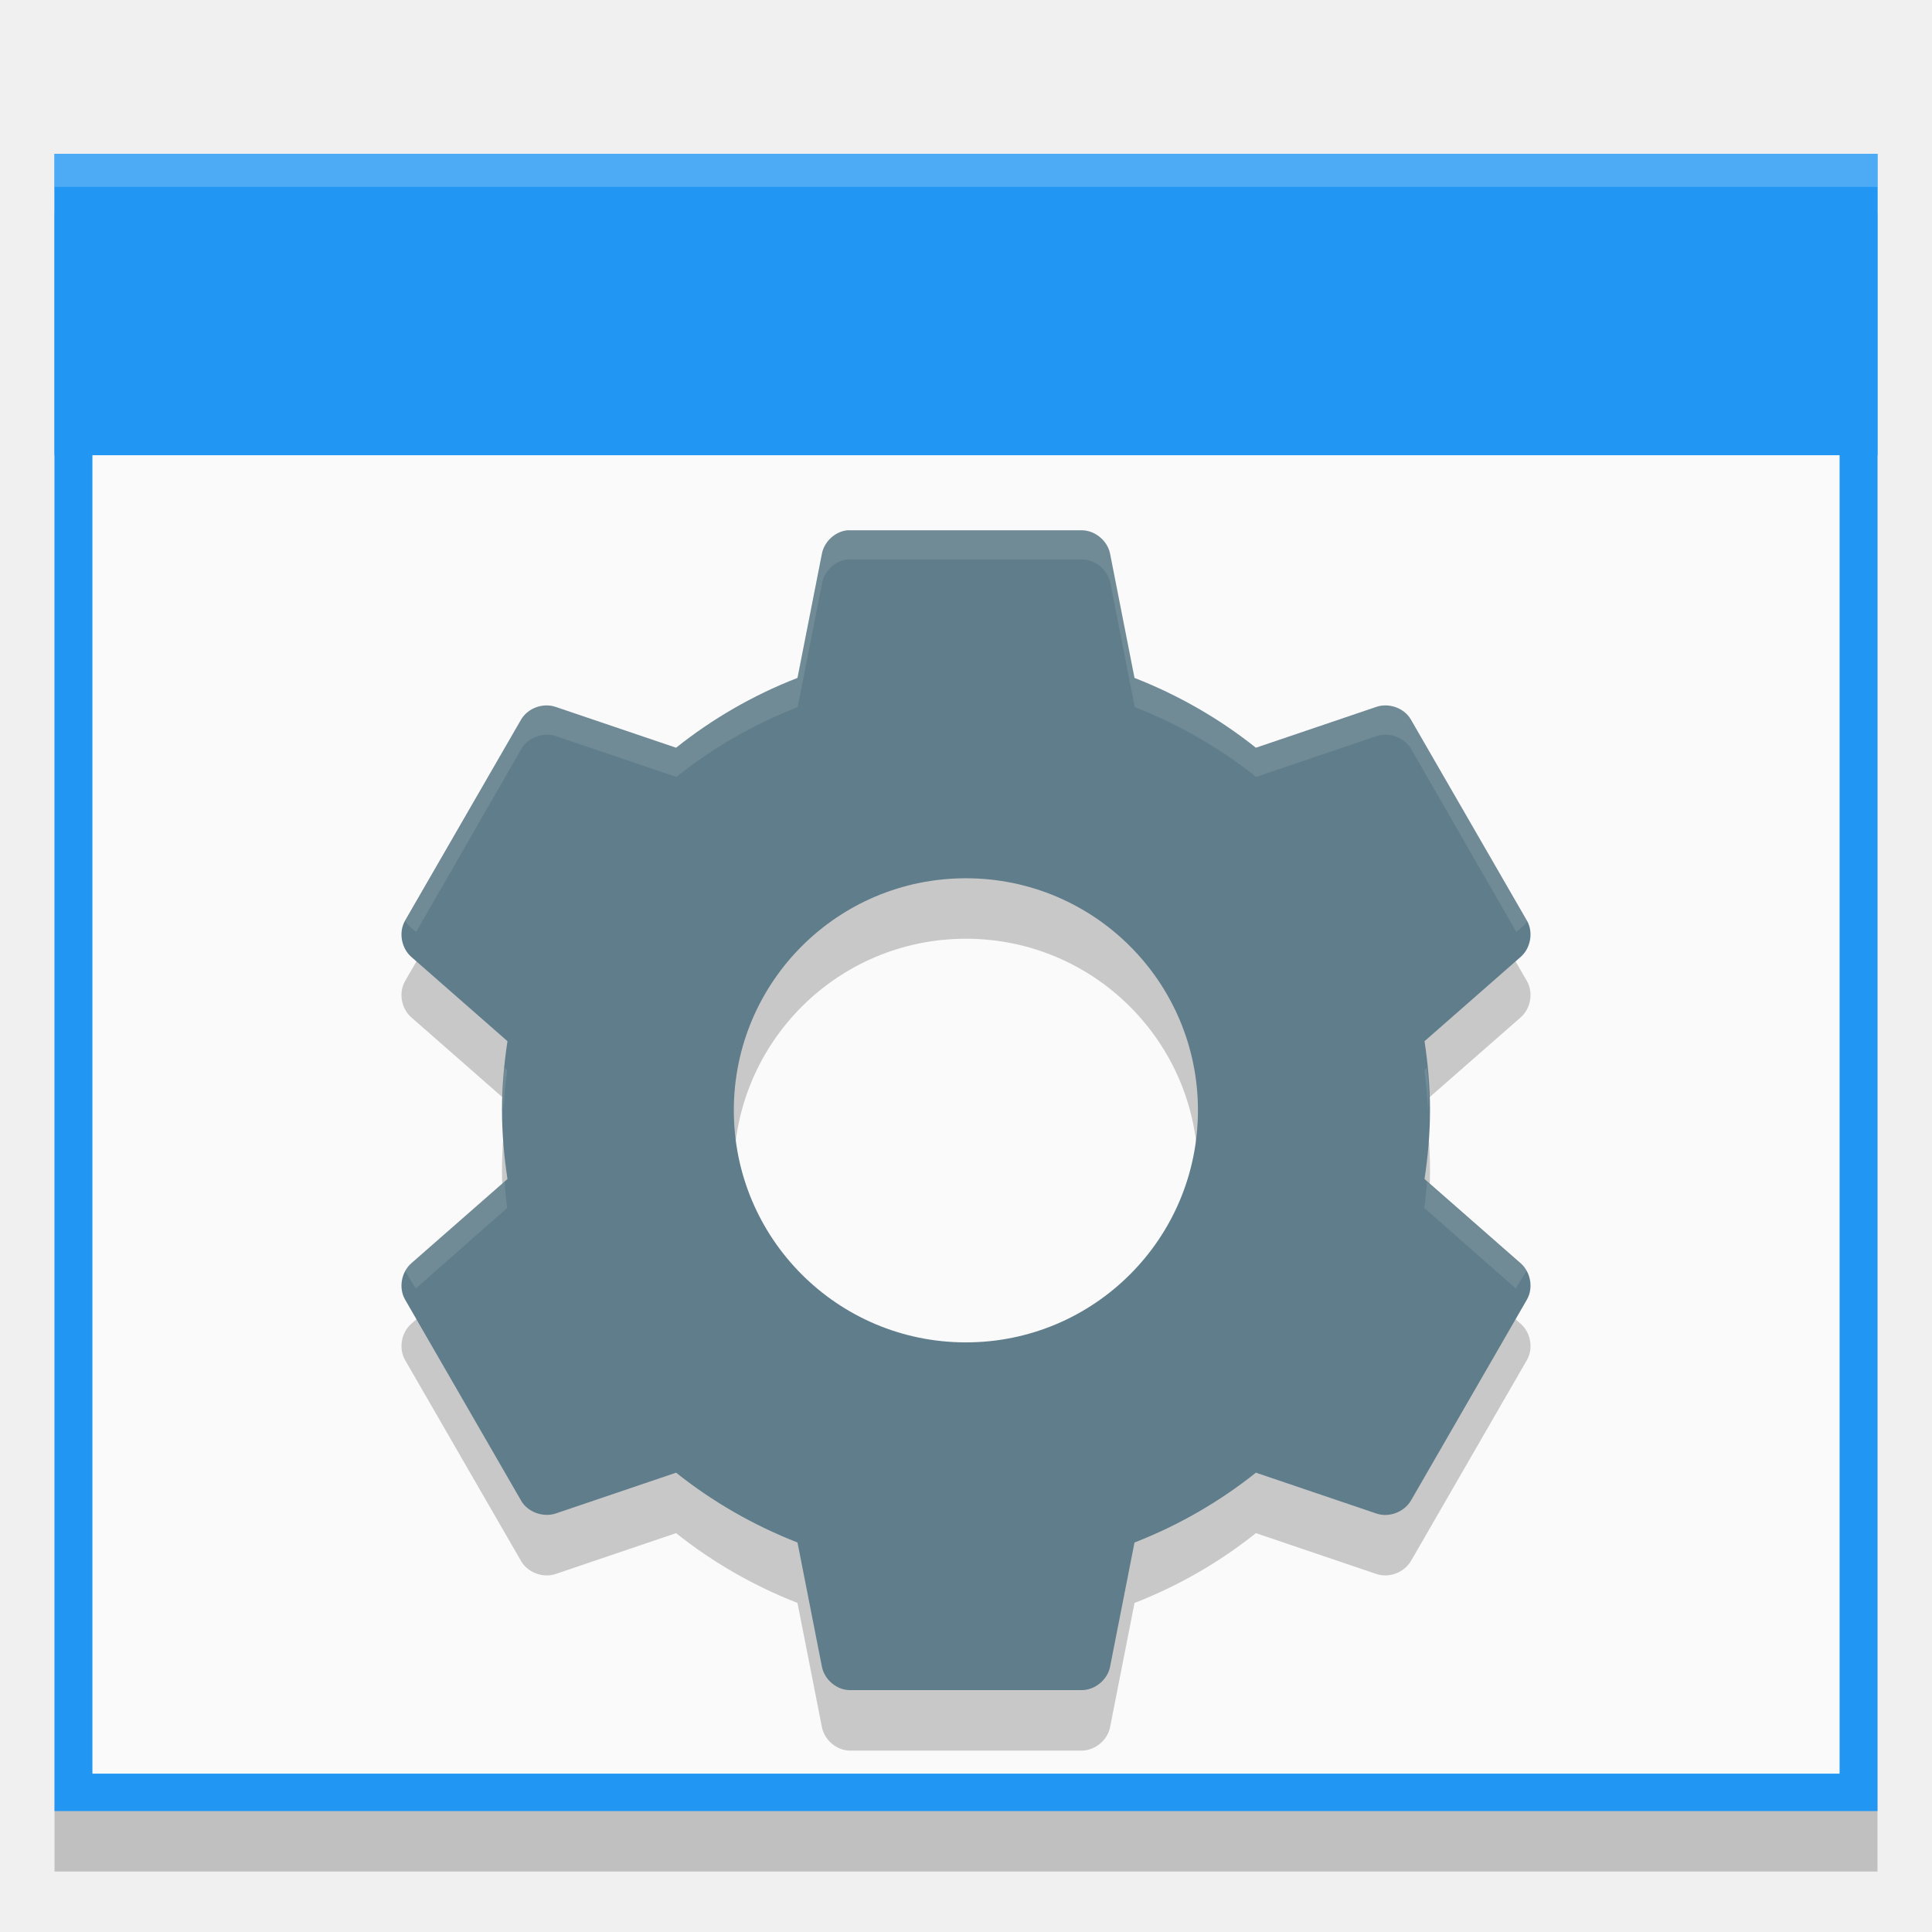
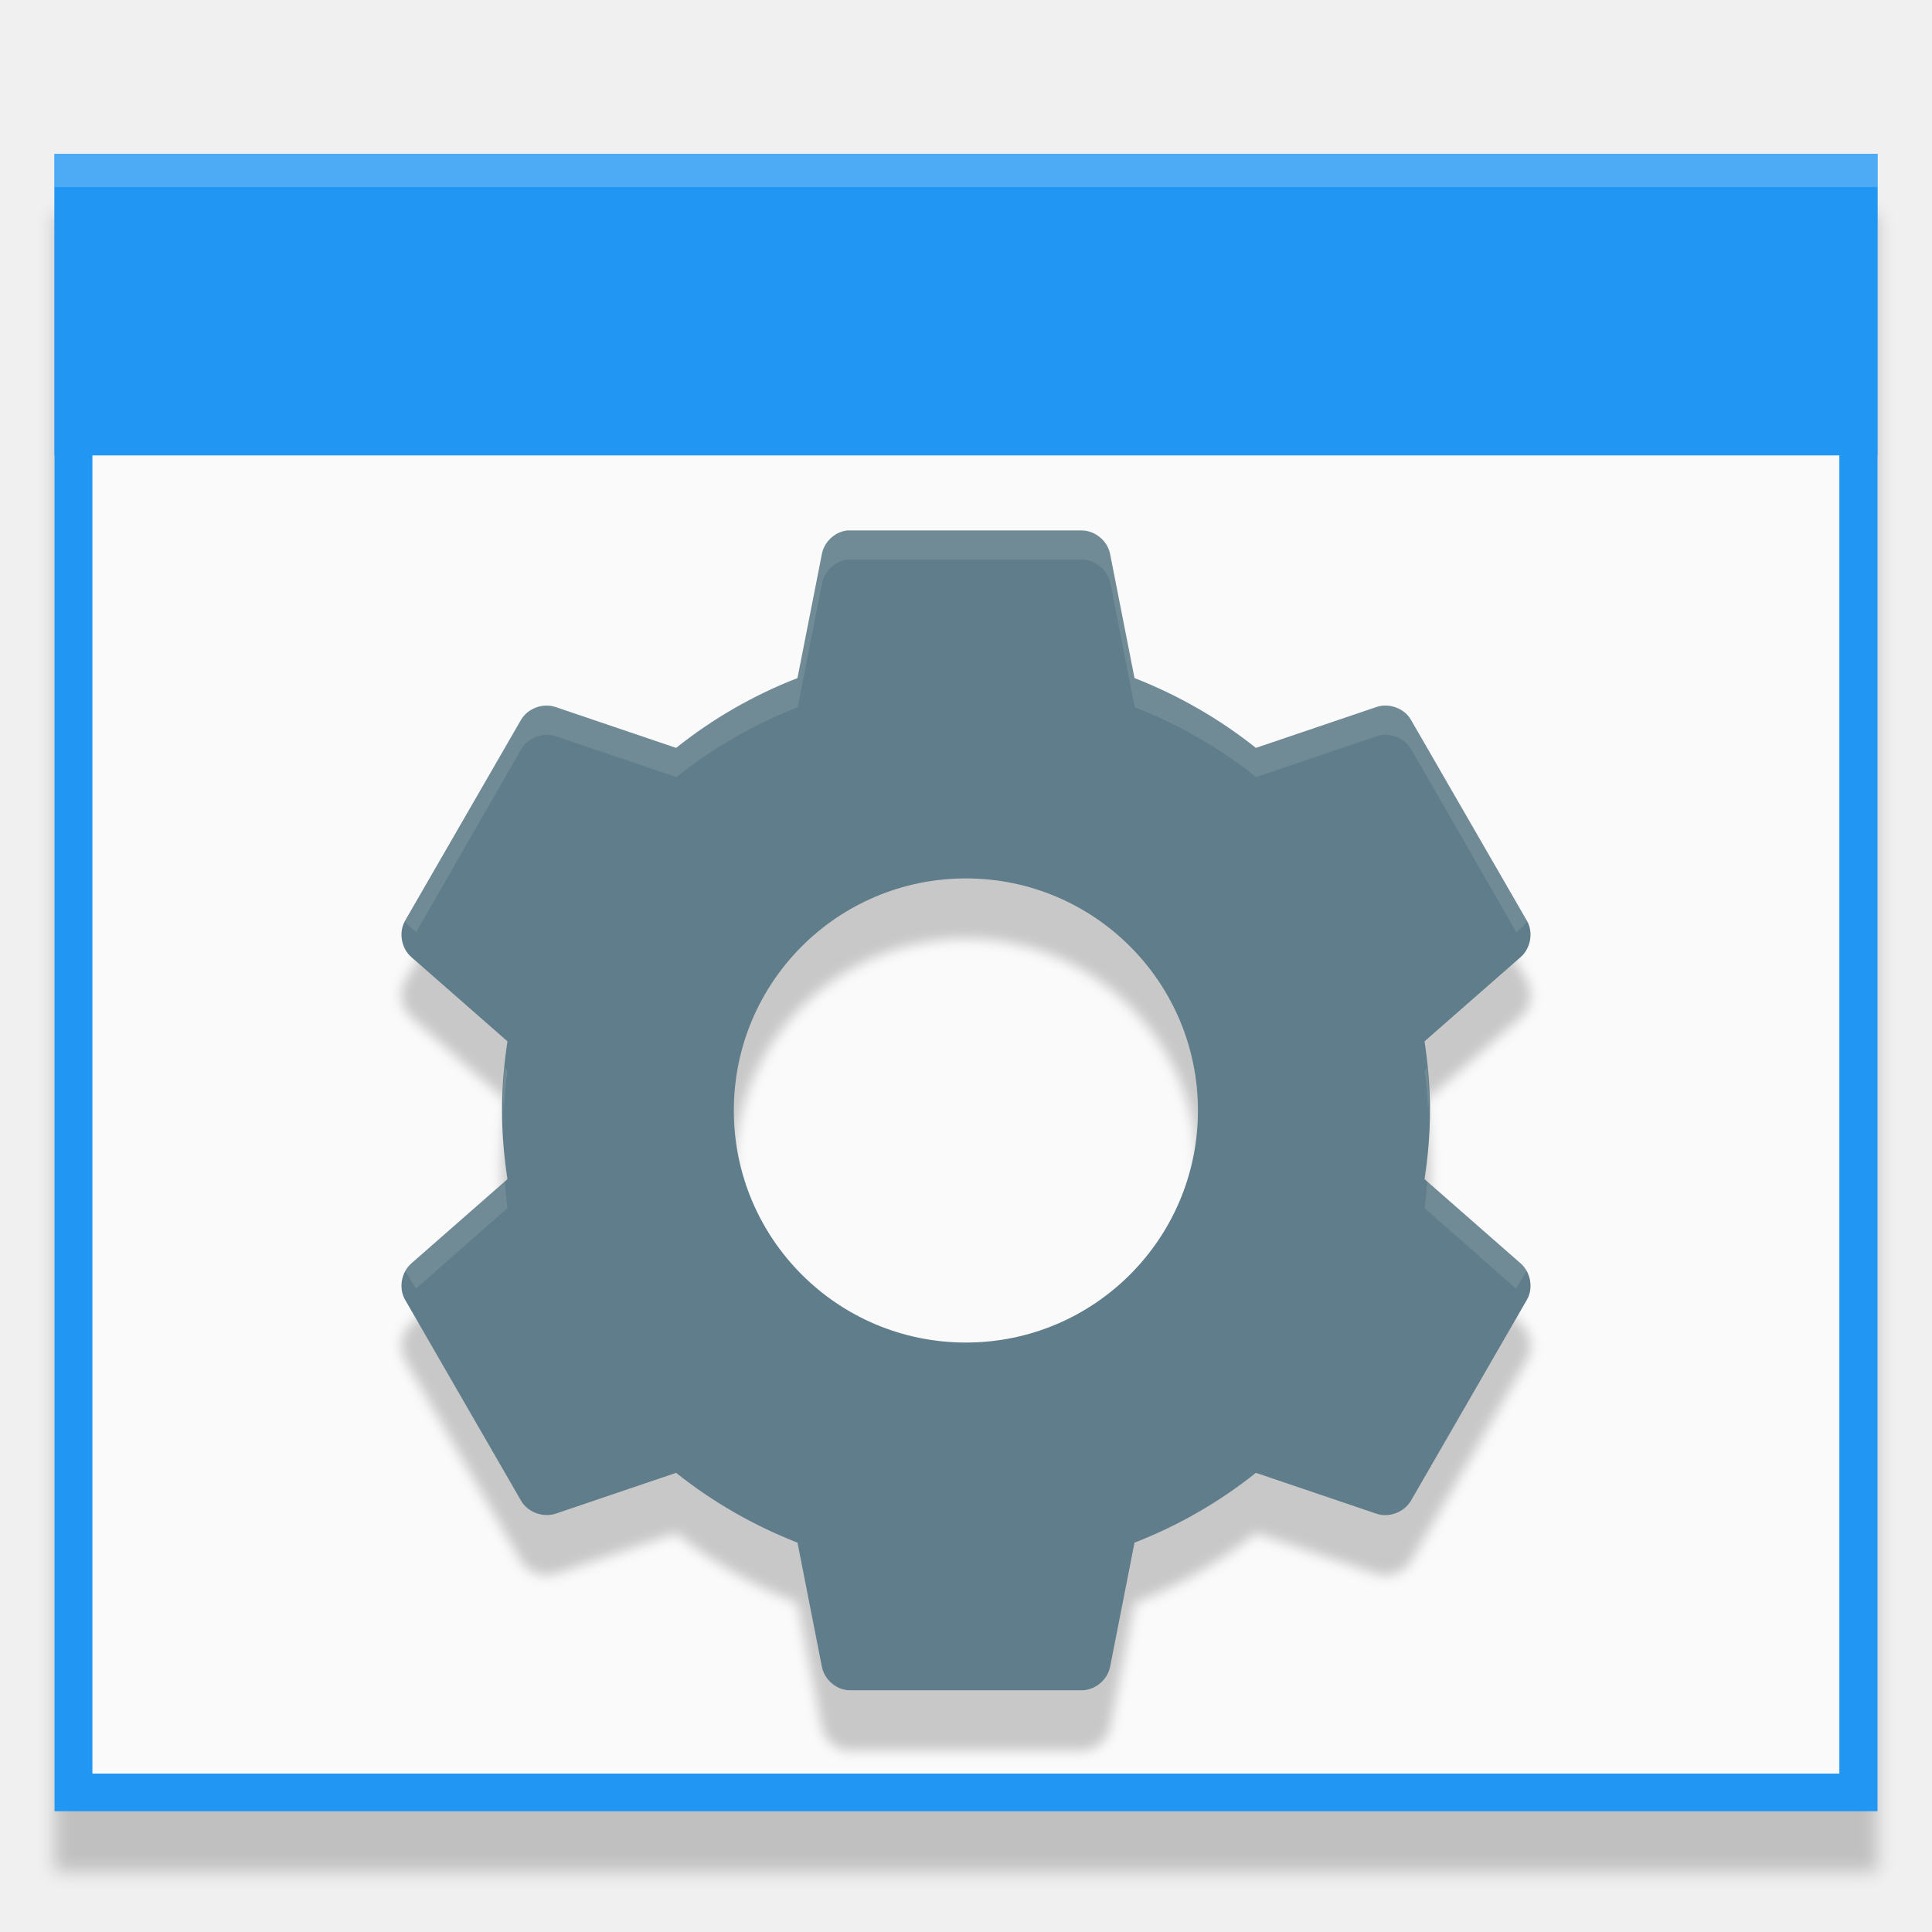
<svg xmlns="http://www.w3.org/2000/svg" width="32" height="32" version="1.1" viewBox="0 0 8.467 8.467">
  <defs>
    <style id="current-color-scheme" type="text/css">.ColorScheme-Text { color:#5c616c; } .ColorScheme-Highlight { color:#5294e2; } .ColorScheme-ButtonBackground { color:#d3dae3; }</style>
+     <filter id="filter906" x="-.011" y="-.013" width="1.023" height="1.025" color-interpolation-filters="sRGB">
+       <feGaussianBlur stdDeviation="0.038" />
+     </filter>
+     <filter id="filter932" x="-.012" y="-.012" width="1.024" height="1.024" color-interpolation-filters="sRGB">
+       <feGaussianBlur stdDeviation="0.025" />
+     </filter>
  </defs>
-   <rect x=".239" y=".939" width="7.989" height="7.263" opacity=".2" />
-   <rect x=".239" y=".674" width="7.989" height="7.263" fill="#2196f3" />
-   <rect x=".405" y=".84" width="7.657" height="6.933" fill="#fafafa" />
-   <rect x=".239" y=".674" width="7.989" height="1.321" fill="#2196f3" />
-   <path d="m3.713 2.589c-0.054 6e-3 -0.101 0.05-0.111 0.103l-0.107 0.544c-0.193 0.075-0.373 0.179-0.532 0.306l-0.528-0.179c-0.055-0.019-0.121 5e-3 -0.151 0.055l-0.509 0.882c-0.029 0.051-0.016 0.121 0.028 0.159l0.421 0.369c-0.015 0.099-0.024 0.199-0.024 0.302 0 0.103 0.009 0.203 0.024 0.302l-0.421 0.369c-0.044 0.038-0.057 0.108-0.028 0.159l0.509 0.882c0.029 0.05 0.096 0.075 0.151 0.056l0.528-0.179c0.159 0.127 0.34 0.231 0.532 0.306l0.107 0.544c0.011 0.057 0.065 0.103 0.123 0.103h1.017c0.058-1e-3 0.112-0.046 0.123-0.103l0.107-0.544c0.193-0.075 0.373-0.179 0.532-0.306l0.528 0.179c0.055 0.019 0.121-6e-3 0.151-0.056l0.509-0.882c0.029-0.051 0.016-0.121-0.028-0.159l-0.421-0.369c0.015-0.099 0.024-0.199 0.024-0.302 0-0.103-0.009-0.203-0.024-0.302l0.421-0.369c0.044-0.038 0.057-0.108 0.028-0.159l-0.509-0.882c-0.029-0.05-0.096-0.074-0.151-0.055l-0.528 0.179c-0.159-0.127-0.34-0.231-0.532-0.306l-0.107-0.544c-0.011-0.057-0.065-0.102-0.123-0.103h-1.017c-0.004-1.2e-4 -0.008-1.2e-4 -0.012 0zm0.52 1.525c0.562 0 1.017 0.455 1.017 1.017 0 0.562-0.455 1.017-1.017 1.017-0.562 0-1.017-0.455-1.017-1.017 0-0.562 0.455-1.017 1.017-1.017z" enable-background="new" opacity=".2" />
-   <path d="m3.713 2.324c-0.054 6e-3 -0.101 0.05-0.111 0.103l-0.107 0.544c-0.193 0.075-0.373 0.179-0.532 0.306l-0.528-0.179c-0.055-0.019-0.121 5e-3 -0.151 0.055l-0.509 0.882c-0.029 0.051-0.016 0.121 0.028 0.159l0.421 0.369c-0.015 0.099-0.024 0.199-0.024 0.302 0 0.103 0.009 0.203 0.024 0.302l-0.421 0.369c-0.044 0.038-0.057 0.108-0.028 0.159l0.509 0.882c0.029 0.05 0.096 0.074 0.151 0.056l0.528-0.179c0.159 0.127 0.34 0.231 0.532 0.306l0.107 0.544c0.011 0.057 0.065 0.103 0.123 0.103h1.017c0.058-1e-3 0.112-0.046 0.123-0.103l0.107-0.544c0.193-0.075 0.373-0.179 0.532-0.306l0.528 0.179c0.055 0.019 0.121-6e-3 0.151-0.056l0.509-0.882c0.029-0.051 0.016-0.121-0.028-0.159l-0.421-0.369c0.015-0.099 0.024-0.199 0.024-0.302 0-0.103-0.009-0.203-0.024-0.302l0.421-0.369c0.044-0.038 0.057-0.108 0.028-0.159l-0.509-0.882c-0.029-0.05-0.096-0.074-0.151-0.055l-0.528 0.179c-0.159-0.127-0.34-0.231-0.532-0.306l-0.107-0.544c-0.011-0.057-0.065-0.102-0.123-0.103h-1.017c-0.004-1.2e-4 -0.008-1.2e-4 -0.012 0zm0.52 1.525c0.562 0 1.017 0.455 1.017 1.017s-0.455 1.017-1.017 1.017c-0.562 0-1.017-0.455-1.017-1.017s0.455-1.017 1.017-1.017z" enable-background="new" fill="#607d8b" />
-   <path d="m3.713 2.324c-0.054 6e-3 -0.101 0.05-0.111 0.103l-0.107 0.544c-0.192 0.075-0.373 0.179-0.532 0.306l-0.528-0.179c-0.055-0.019-0.121 6e-3 -0.151 0.056l-0.508 0.882c0.007 0.013 0.017 0.022 0.028 0.032l0.02 0.016 0.461-0.802c0.029-0.05 0.096-0.074 0.151-0.056l0.528 0.179c0.159-0.127 0.34-0.231 0.532-0.306l0.107-0.544c0.01-0.053 0.057-0.097 0.111-0.103 0.004-1.1e-4 0.008-1.1e-4 0.012 0h1.017c0.058 7.3e-4 0.112 0.046 0.123 0.103l0.107 0.544c0.192 0.075 0.373 0.179 0.532 0.306l0.528-0.179c0.055-0.019 0.121 6e-3 0.151 0.056l0.461 0.802 0.02-0.016c0.011-0.01 0.021-0.019 0.028-0.032l-0.508-0.882c-0.029-0.05-0.096-0.074-0.151-0.056l-0.528 0.179c-0.159-0.127-0.34-0.231-0.532-0.306l-0.107-0.544c-0.011-0.057-0.065-0.102-0.123-0.103h-1.017c-0.004-1.1e-4 -0.008-1.1e-4 -0.012 0zm-1.95 1.795c0.002 0.015 0.005 0.031 0.012 0.044-0.007-0.013-0.009-0.029-0.012-0.044zm4.94 0c-0.003 0.014-0.005 0.031-0.012 0.044 0.007-0.013 0.01-0.029 0.012-0.044zm-4.492 0.56c-0.004 0.041-0.006 0.082-0.008 0.123 7.137e-4 0.021 0.003 0.042 0.004 0.064 0.003-0.059 0.007-0.117 0.016-0.175l-0.012-0.012zm4.043 0-0.012 0.012c0.009 0.057 0.013 0.116 0.016 0.175 0.001-0.021 0.003-0.042 0.004-0.064-0.002-0.041-0.004-0.082-0.008-0.123zm-4.043 0.5-0.409 0.357c-0.011 0.01-0.021 0.019-0.028 0.032l0.048 0.079 0.401-0.353c-0.006-0.038-0.008-0.077-0.012-0.115zm4.043 0c-0.004 0.038-0.006 0.077-0.012 0.115l0.401 0.353 0.048-0.079c-0.007-0.013-0.017-0.022-0.028-0.032zm-4.495 0.465c3.569e-4 7e-3 0.002 0.013 0.004 0.02-0.002-7e-3 -0.003-0.013-0.004-0.02zm4.948 0c-6.039e-4 7e-3 -0.002 0.013-0.004 0.02 0.002-7e-3 0.004-0.013 0.004-0.02z" enable-background="new" fill="#fff" opacity=".1" />
-   <rect x=".239" y=".674" width="7.989" height=".145" fill="#fff" opacity=".2" />
+   <g transform="translate(0,-288.5333)">
+     <rect x=".239" y="289.472" width="7.989" height="7.263" filter="url(#filter906)" opacity=".2" />
+     <rect x=".239" y="289.208" width="7.989" height="7.263" fill="#2196f3" />
+     <rect x=".405" y="289.373" width="7.656" height="6.933" fill="#fafafa" />
+     <rect x=".239" y="289.208" width="7.989" height="1.321" fill="#2196f3" />
+     <path d="m3.713 291.122c-0.054 6e-3 -0.101 0.05-0.111 0.103l-0.107 0.544c-0.193 0.075-0.373 0.179-0.532 0.306l-0.528-0.179c-0.055-0.019-0.121 5e-3 -0.151 0.055l-0.509 0.882c-0.029 0.051-0.016 0.121 0.028 0.159l0.421 0.369c-0.015 0.099-0.024 0.199-0.024 0.302 0 0.103 0.009 0.203 0.024 0.302l-0.421 0.369c-0.044 0.038-0.057 0.108-0.028 0.159l0.509 0.882c0.029 0.05 0.096 0.075 0.151 0.056l0.528-0.179c0.159 0.127 0.34 0.231 0.532 0.306l0.107 0.544c0.011 0.057 0.065 0.103 0.123 0.103h1.017c0.058-1e-3 0.112-0.046 0.123-0.103l0.107-0.544c0.193-0.075 0.373-0.179 0.532-0.306l0.528 0.179c0.055 0.019 0.121-6e-3 0.151-0.056l0.509-0.882c0.029-0.051 0.016-0.121-0.028-0.159l-0.421-0.369c0.015-0.099 0.024-0.199 0.024-0.302 0-0.103-0.009-0.203-0.024-0.302l0.421-0.369c0.044-0.038 0.057-0.108 0.028-0.159l-0.509-0.882c-0.029-0.05-0.096-0.074-0.151-0.055l-0.528 0.179c-0.159-0.127-0.34-0.231-0.532-0.306l-0.107-0.544c-0.011-0.057-0.065-0.102-0.123-0.103h-1.017c-0.004-1.2e-4 -0.008-1.2e-4 -0.012 0zm0.52 1.525c0.562 0 1.017 0.455 1.017 1.017 0 0.562-0.455 1.017-1.017 1.017-0.562 0-1.017-0.455-1.017-1.017 0-0.562 0.455-1.017 1.017-1.017z" enable-background="new" filter="url(#filter932)" opacity=".2" />
+     <path d="m3.713 290.858c-0.054 6e-3 -0.101 0.05-0.111 0.103l-0.107 0.544c-0.193 0.075-0.373 0.179-0.532 0.306l-0.528-0.179c-0.055-0.019-0.121 5e-3 -0.151 0.055l-0.509 0.882c-0.029 0.051-0.016 0.121 0.028 0.159l0.421 0.369c-0.015 0.099-0.024 0.199-0.024 0.302 0 0.103 0.009 0.203 0.024 0.302l-0.421 0.369c-0.044 0.038-0.057 0.108-0.028 0.159l0.509 0.882c0.029 0.05 0.096 0.074 0.151 0.056l0.528-0.179c0.159 0.127 0.34 0.231 0.532 0.306l0.107 0.544c0.011 0.057 0.065 0.103 0.123 0.103h1.017c0.058-1e-3 0.112-0.046 0.123-0.103l0.107-0.544c0.193-0.075 0.373-0.179 0.532-0.306l0.528 0.179c0.055 0.019 0.121-6e-3 0.151-0.056l0.509-0.882c0.029-0.051 0.016-0.121-0.028-0.159l-0.421-0.369c0.015-0.099 0.024-0.199 0.024-0.302 0-0.103-0.009-0.203-0.024-0.302l0.421-0.369c0.044-0.038 0.057-0.108 0.028-0.159l-0.509-0.882c-0.029-0.05-0.096-0.074-0.151-0.055l-0.528 0.179c-0.159-0.127-0.34-0.231-0.532-0.306l-0.107-0.544c-0.011-0.057-0.065-0.102-0.123-0.103h-1.017c-0.004-1.2e-4 -0.008-1.2e-4 -0.012 0zm0.52 1.525c0.562 0 1.017 0.455 1.017 1.017s-0.455 1.017-1.017 1.017c-0.562 0-1.017-0.455-1.017-1.017s0.455-1.017 1.017-1.017z" enable-background="new" fill="#607d8b" />
+     <path d="m3.713 290.858c-0.054 6e-3 -0.101 0.05-0.111 0.103l-0.107 0.544c-0.192 0.075-0.373 0.179-0.532 0.306l-0.528-0.179c-0.055-0.019-0.121 6e-3 -0.151 0.056l-0.508 0.882c0.007 0.013 0.017 0.022 0.028 0.032l0.02 0.016 0.461-0.802c0.029-0.05 0.096-0.074 0.151-0.056l0.528 0.179c0.159-0.127 0.34-0.231 0.532-0.306l0.107-0.544c0.01-0.053 0.057-0.097 0.111-0.103 0.004-1.1e-4 0.008-1.1e-4 0.012 0h1.017c0.058 7.3e-4 0.112 0.046 0.123 0.103l0.107 0.544c0.192 0.075 0.373 0.179 0.532 0.306l0.528-0.179c0.055-0.019 0.121 6e-3 0.151 0.056l0.461 0.802 0.02-0.016c0.011-0.01 0.021-0.019 0.028-0.032l-0.508-0.882c-0.029-0.05-0.096-0.074-0.151-0.056l-0.528 0.179c-0.159-0.127-0.34-0.231-0.532-0.306l-0.107-0.544c-0.011-0.057-0.065-0.102-0.123-0.103h-1.017c-0.004-1.1e-4 -0.008-1.1e-4 -0.012 0zm-1.95 1.795c0.002 0.015 0.005 0.031 0.012 0.044-0.007-0.013-0.009-0.029-0.012-0.044zm4.94 0c-0.003 0.014-0.005 0.031-0.012 0.044 0.007-0.013 0.01-0.029 0.012-0.044zm-4.491 0.56c-0.004 0.041-0.006 0.082-0.008 0.123 7.137e-4 0.021 0.003 0.042 0.004 0.064 0.003-0.059 0.007-0.117 0.016-0.175l-0.012-0.012zm4.043 0-0.012 0.012c0.009 0.057 0.013 0.116 0.016 0.175 0.001-0.021 0.003-0.042 0.004-0.064-0.002-0.041-0.004-0.082-0.008-0.123zm-4.043 0.5-0.409 0.357c-0.011 0.01-0.021 0.019-0.028 0.032l0.048 0.079 0.401-0.353c-0.006-0.038-0.008-0.077-0.012-0.115zm4.043 0c-0.004 0.038-0.006 0.077-0.012 0.115l0.401 0.353 0.048-0.079c-0.007-0.013-0.017-0.022-0.028-0.032zm-4.495 0.465c3.569e-4 7e-3 0.002 0.013 0.004 0.02-0.002-7e-3 -0.003-0.013-0.004-0.02zm4.948 0c-6.039e-4 7e-3 -0.002 0.013-0.004 0.02 0.002-7e-3 0.004-0.013 0.004-0.02z" enable-background="new" fill="#fff" opacity=".1" />
+     <rect x=".239" y="289.208" width="7.989" height=".145" fill="#fff" opacity=".2" />
+   </g>
</svg>
